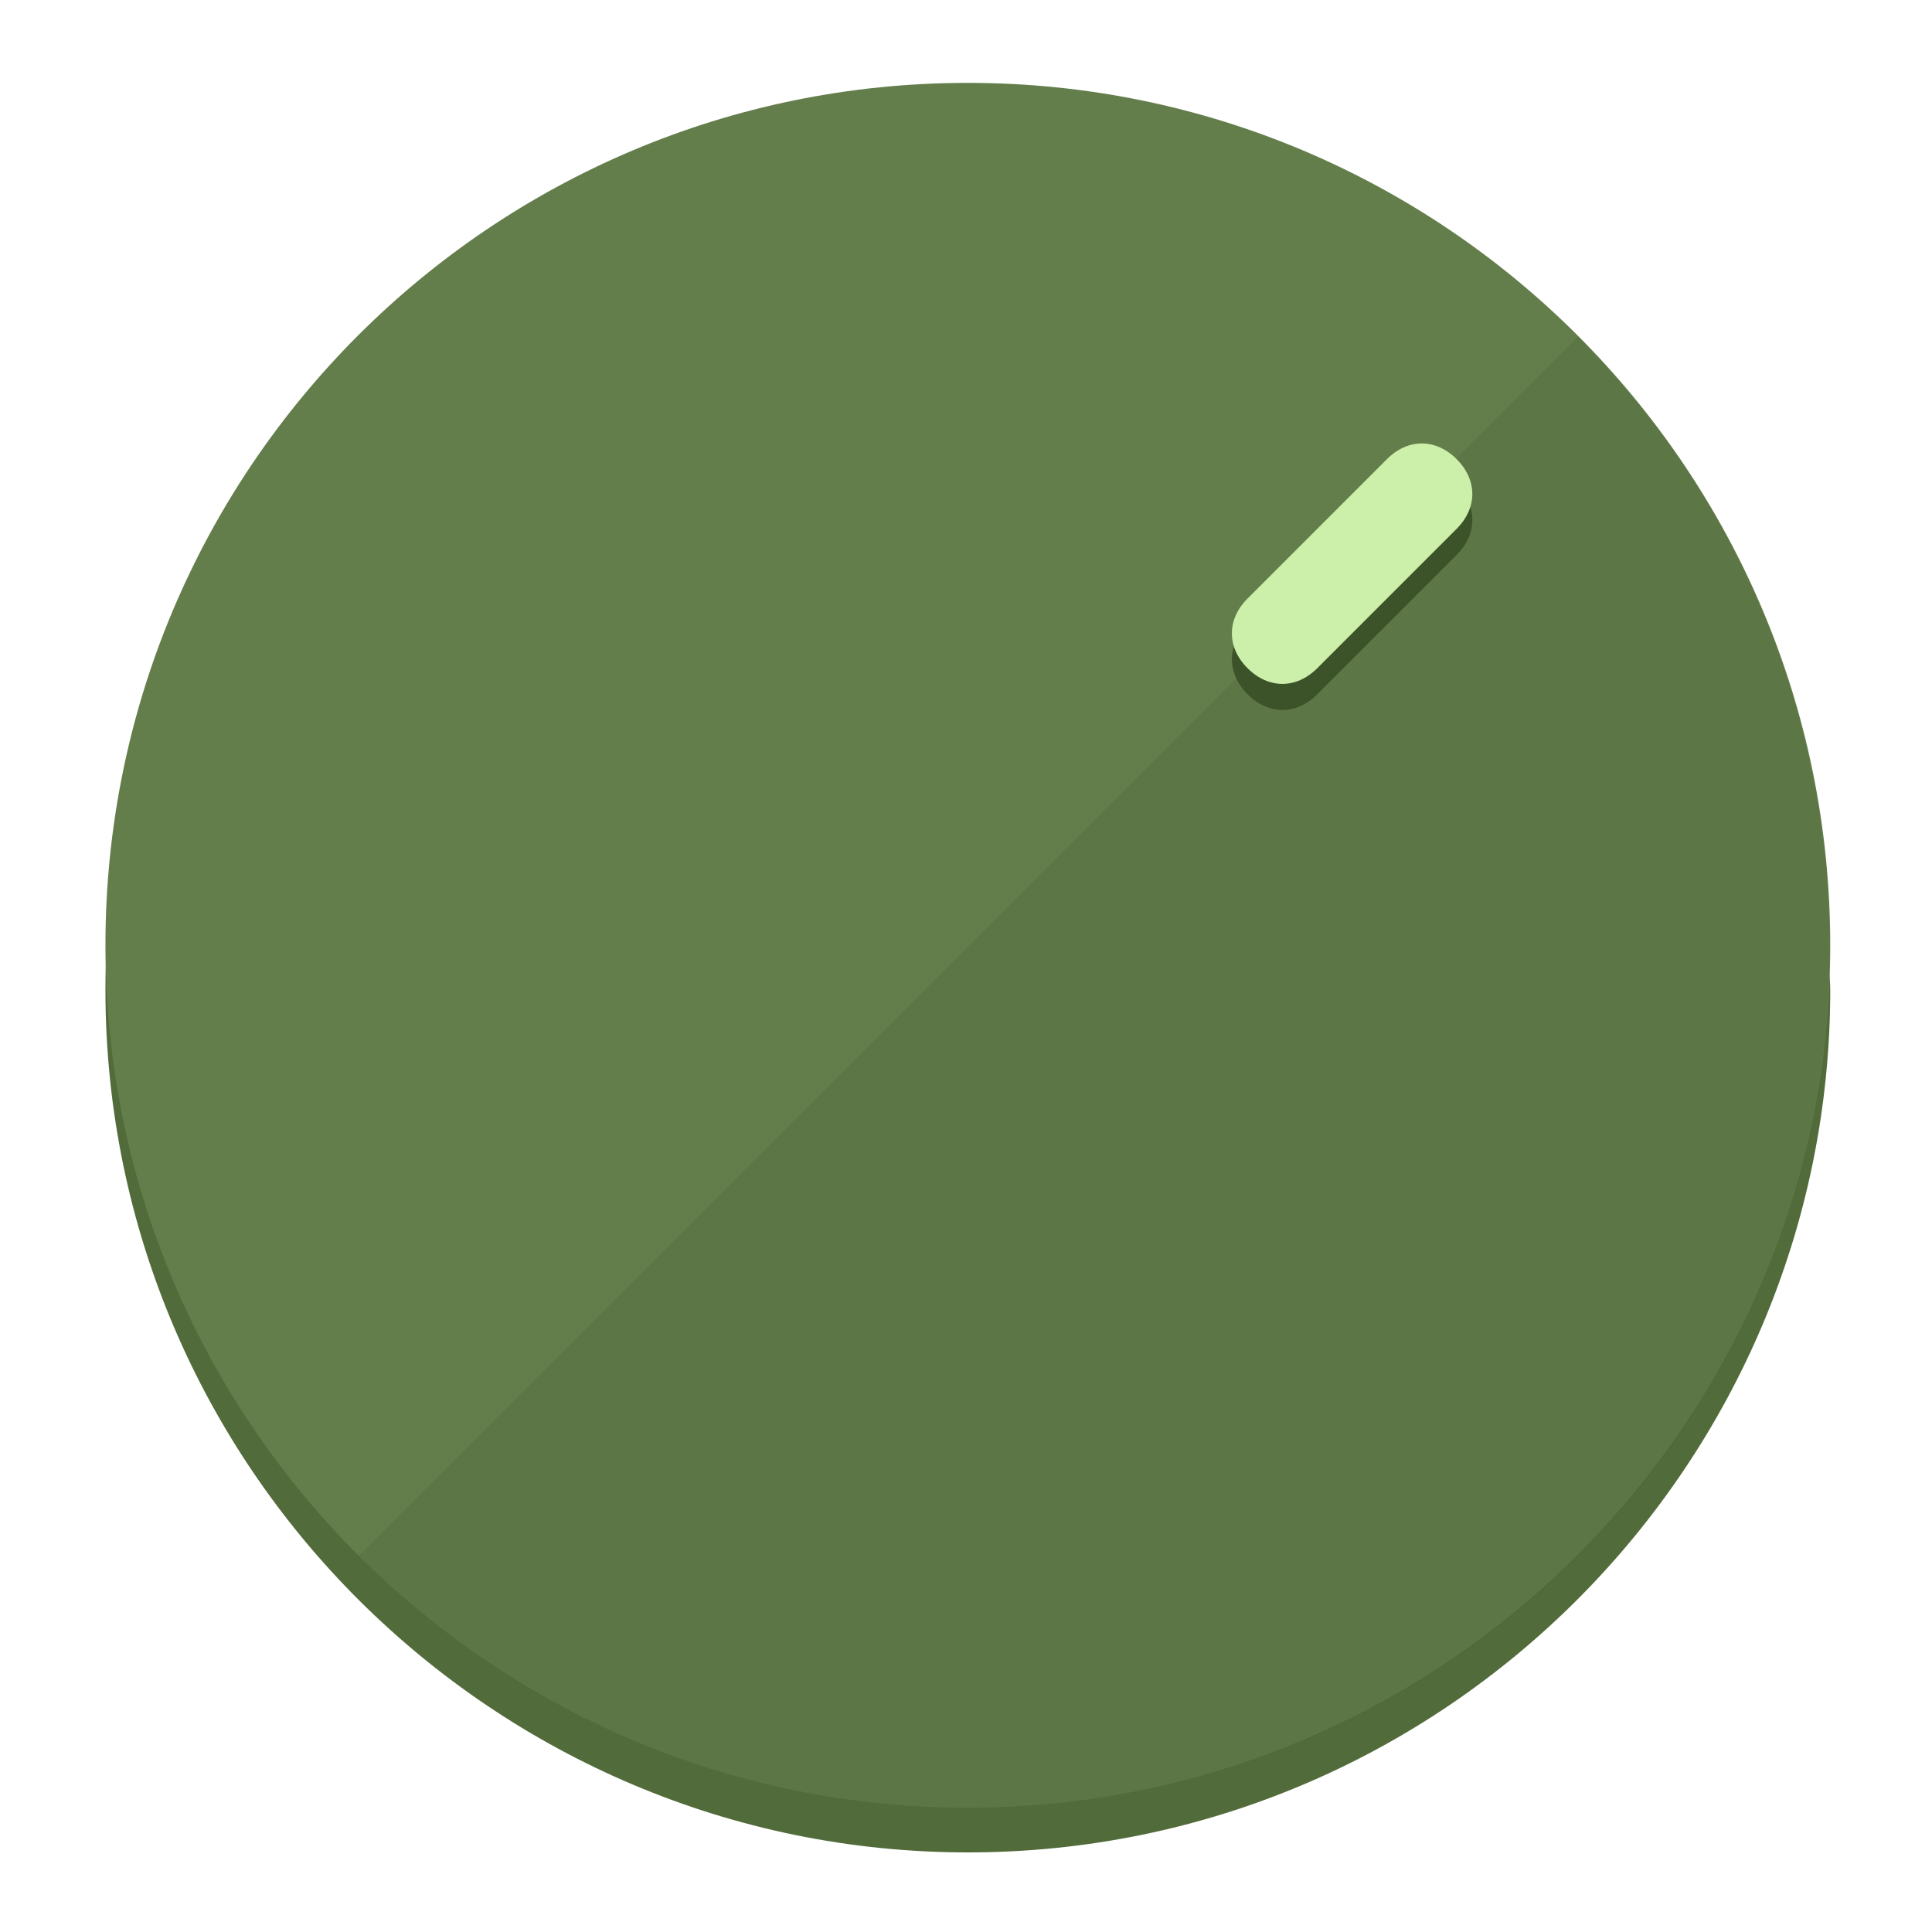
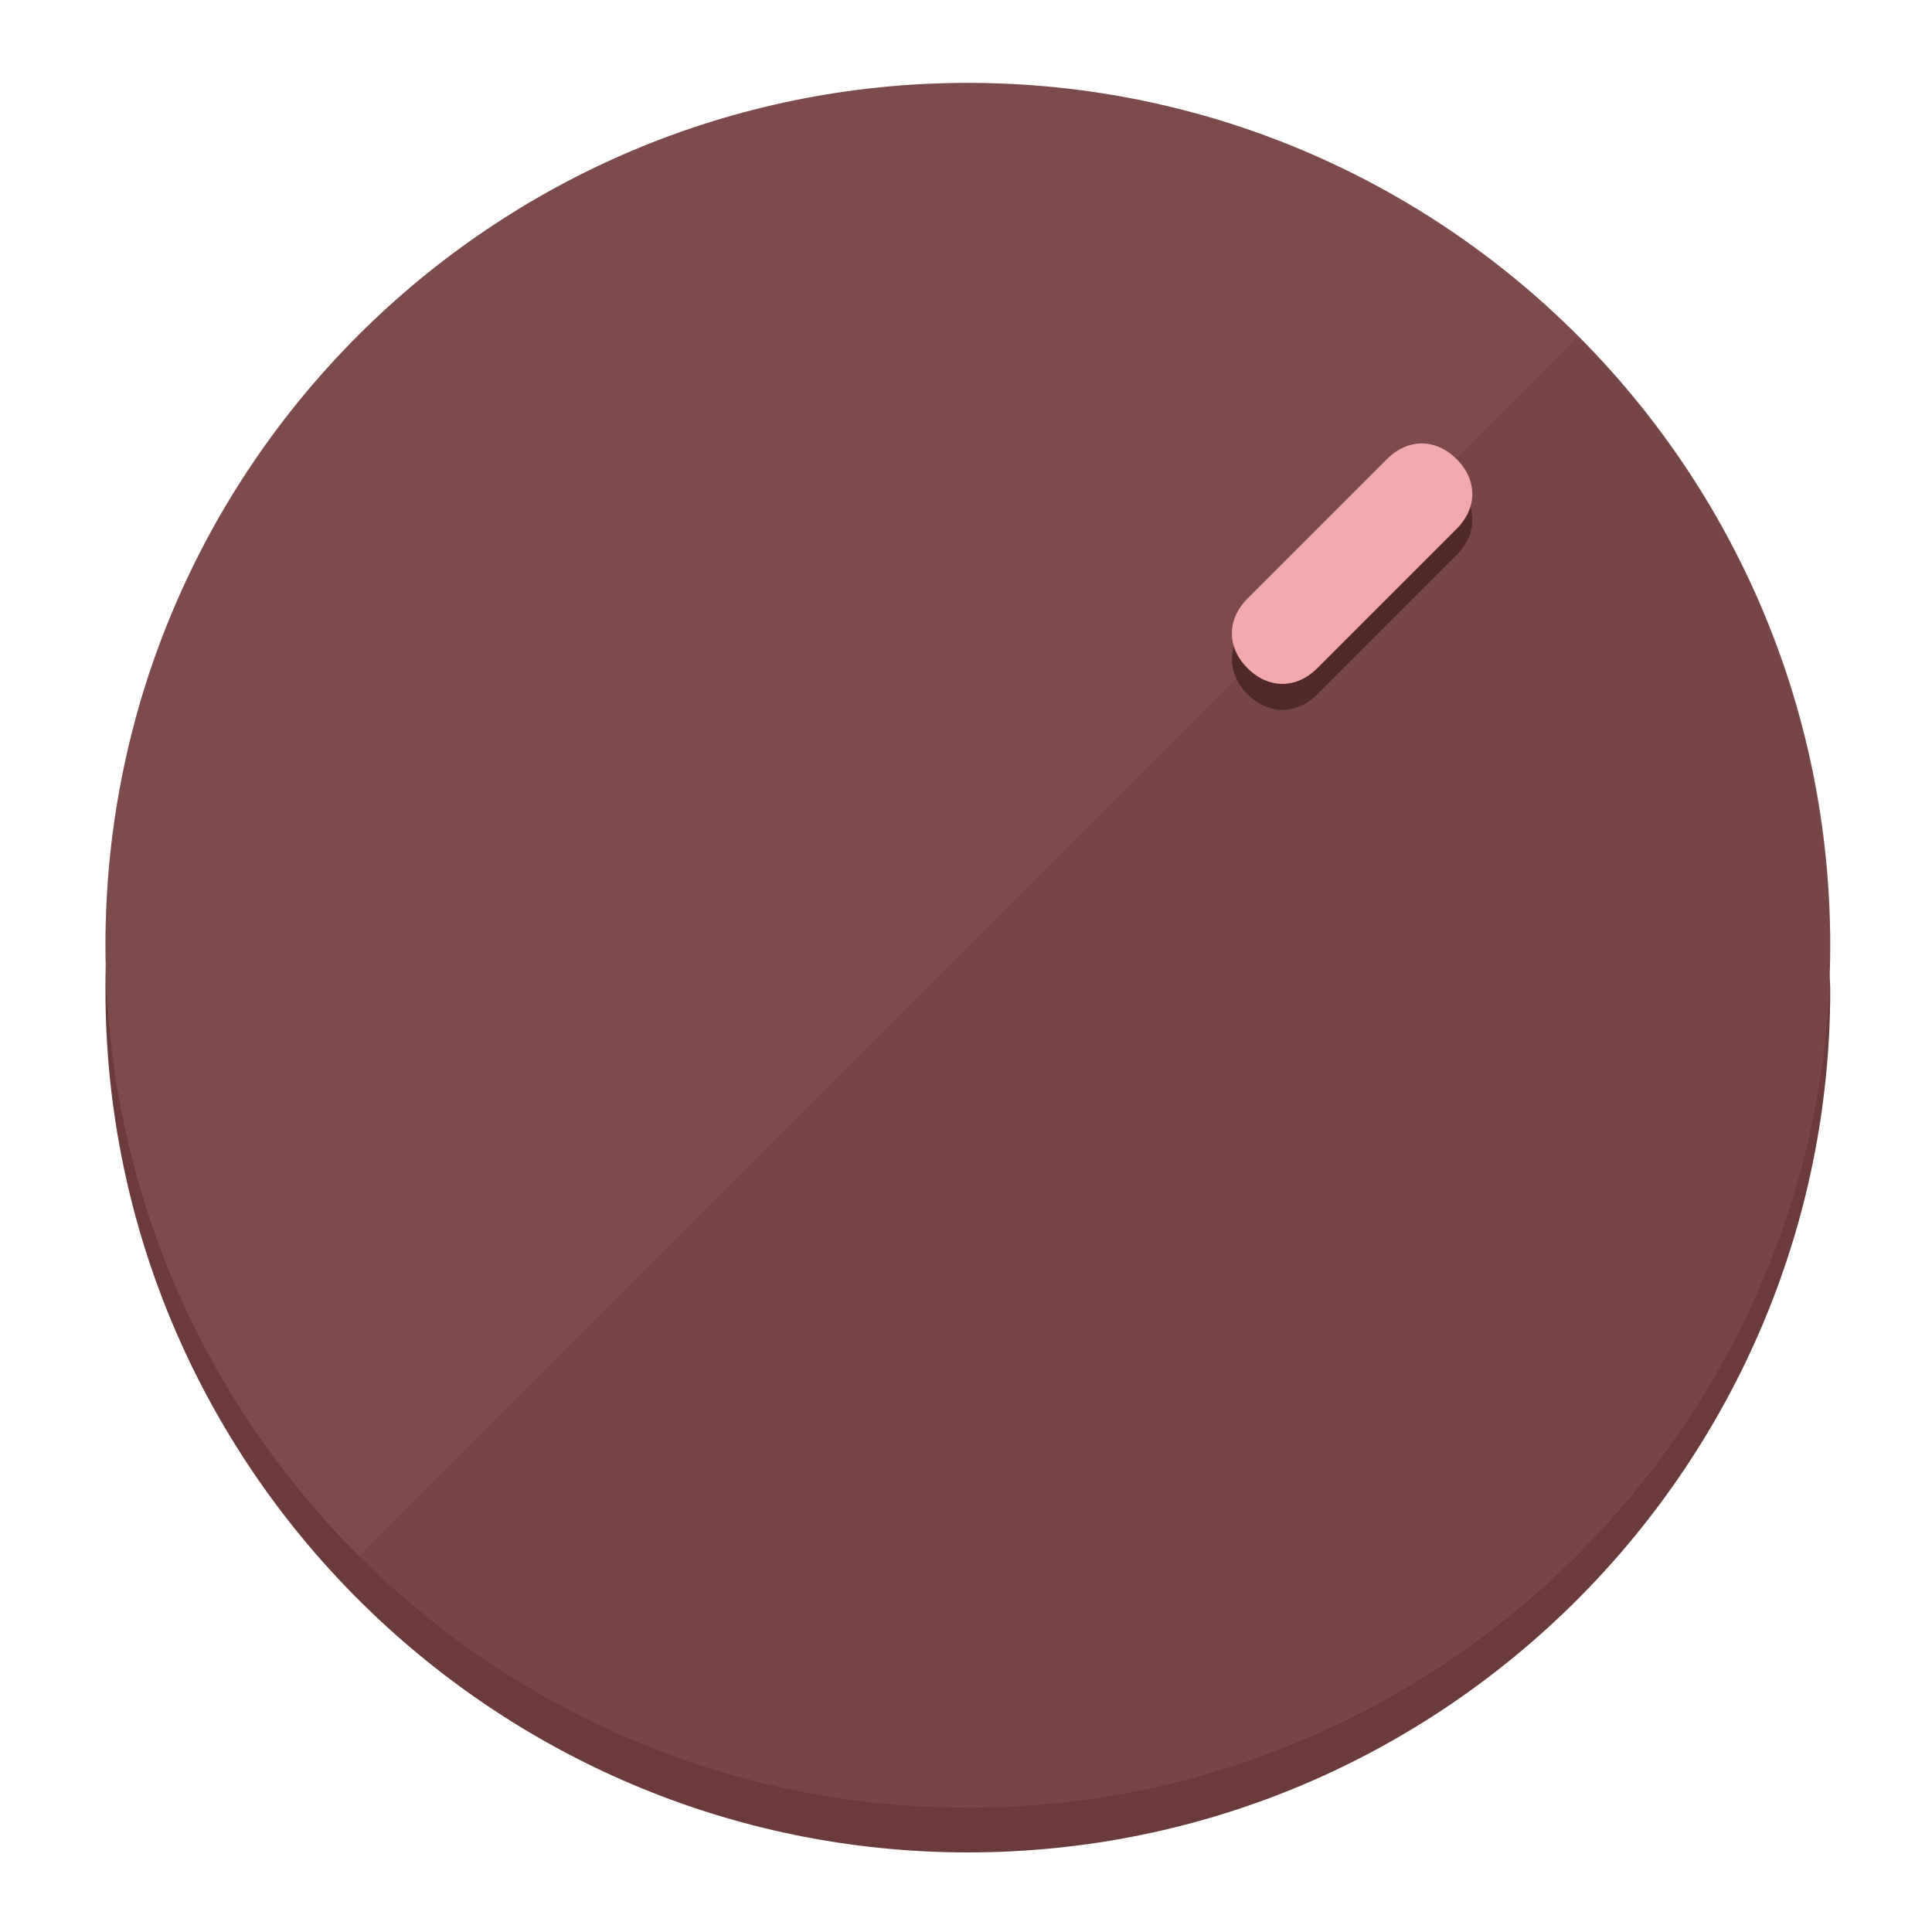
<svg xmlns="http://www.w3.org/2000/svg" height="120px" width="120px" version="1.1" id="Layer_1" viewBox="0 0 496.8 496.8" xml:space="preserve">
  <defs id="defs23" />
  <g id="g3158">
-     <path style="display:inline;fill:#526B3A;fill-opacity:1;stroke-width:1.584" d="m 248.875,445.92 c 116.582,0 212.89,-91.238 220.493,-205.286 0,5.069 1.267,8.87 1.267,13.939 0,121.651 -98.842,221.76 -221.76,221.76 -121.651,0 -221.76,-98.842 -221.76,-221.76 0,-5.069 0,-8.87 1.267,-13.939 7.603,114.048 103.91,205.286 220.493,205.286 z" id="path8" />
-     <circle style="display:inline;fill:#637D4B;fill-opacity:1;stroke-width:1.584" cx="248.875" cy="243.071" r="221.76" id="circle12" />
-     <path style="display:inline;fill:#3C5229;fill-opacity:0.154;stroke-width:1.587" d="m 405.744,86.606 c 86.308,86.308 86.308,227.193 0,313.5 -86.308,86.308 -227.193,86.308 -313.5,0" id="path14" />
+     <path style="display:inline;fill:#6B3A3A;fill-opacity:1;stroke-width:1.584" d="m 248.875,445.92 c 116.582,0 212.89,-91.238 220.493,-205.286 0,5.069 1.267,8.87 1.267,13.939 0,121.651 -98.842,221.76 -221.76,221.76 -121.651,0 -221.76,-98.842 -221.76,-221.76 0,-5.069 0,-8.87 1.267,-13.939 7.603,114.048 103.91,205.286 220.493,205.286 z" id="path8" />
+     <circle style="display:inline;fill:#7D4B4C;fill-opacity:1;stroke-width:1.584" cx="248.875" cy="243.071" r="221.76" id="circle12" />
+     <path style="display:inline;fill:#522929;fill-opacity:0.154;stroke-width:1.587" d="m 405.744,86.606 c 86.308,86.308 86.308,227.193 0,313.5 -86.308,86.308 -227.193,86.308 -313.5,0" id="path14" />
  </g>
  <g id="g3198">
    <circle style="display:none;fill:#000000;fill-opacity:0;stroke-width:1.584" cx="347.932" cy="-3.454" r="221.76" id="circle12-3" transform="rotate(45)" />
-     <path style="display:inline;fill:#3C5229;fill-opacity:1;stroke-width:1.584" d="m 338.732,178.525 c -5.376,5.376 -12.545,5.376 -17.921,-3e-5 v 0 c -5.376,-5.376 -5.376,-12.545 -1e-5,-17.921 l 35.842,-35.842 c 5.376,-5.376 12.545,-5.376 17.921,2e-5 v 0 c 5.376,5.376 5.376,12.545 0,17.921 z" id="path3789" />
-     <path style="display:inline;fill:#CCF0AA;stroke-width:1.584" d="m 338.722,171.826 c -5.376,5.376 -12.545,5.376 -17.921,-2e-5 v 0 c -5.376,-5.376 -5.376,-12.545 0,-17.921 l 35.842,-35.842 c 5.376,-5.376 12.545,-5.376 17.921,-10e-6 v 0 c 5.376,5.376 5.376,12.545 0,17.921 z" id="path915" />
+     <path style="display:inline;fill:#522929;fill-opacity:1;stroke-width:1.584" d="m 338.732,178.525 c -5.376,5.376 -12.545,5.376 -17.921,-3e-5 v 0 c -5.376,-5.376 -5.376,-12.545 -1e-5,-17.921 l 35.842,-35.842 c 5.376,-5.376 12.545,-5.376 17.921,2e-5 v 0 c 5.376,5.376 5.376,12.545 0,17.921 z" id="path3789" />
+     <path style="display:inline;fill:#F0AAAB;stroke-width:1.584" d="m 338.722,171.826 c -5.376,5.376 -12.545,5.376 -17.921,-2e-5 v 0 c -5.376,-5.376 -5.376,-12.545 0,-17.921 l 35.842,-35.842 c 5.376,-5.376 12.545,-5.376 17.921,-10e-6 v 0 c 5.376,5.376 5.376,12.545 0,17.921 z" id="path915" />
  </g>
</svg>
